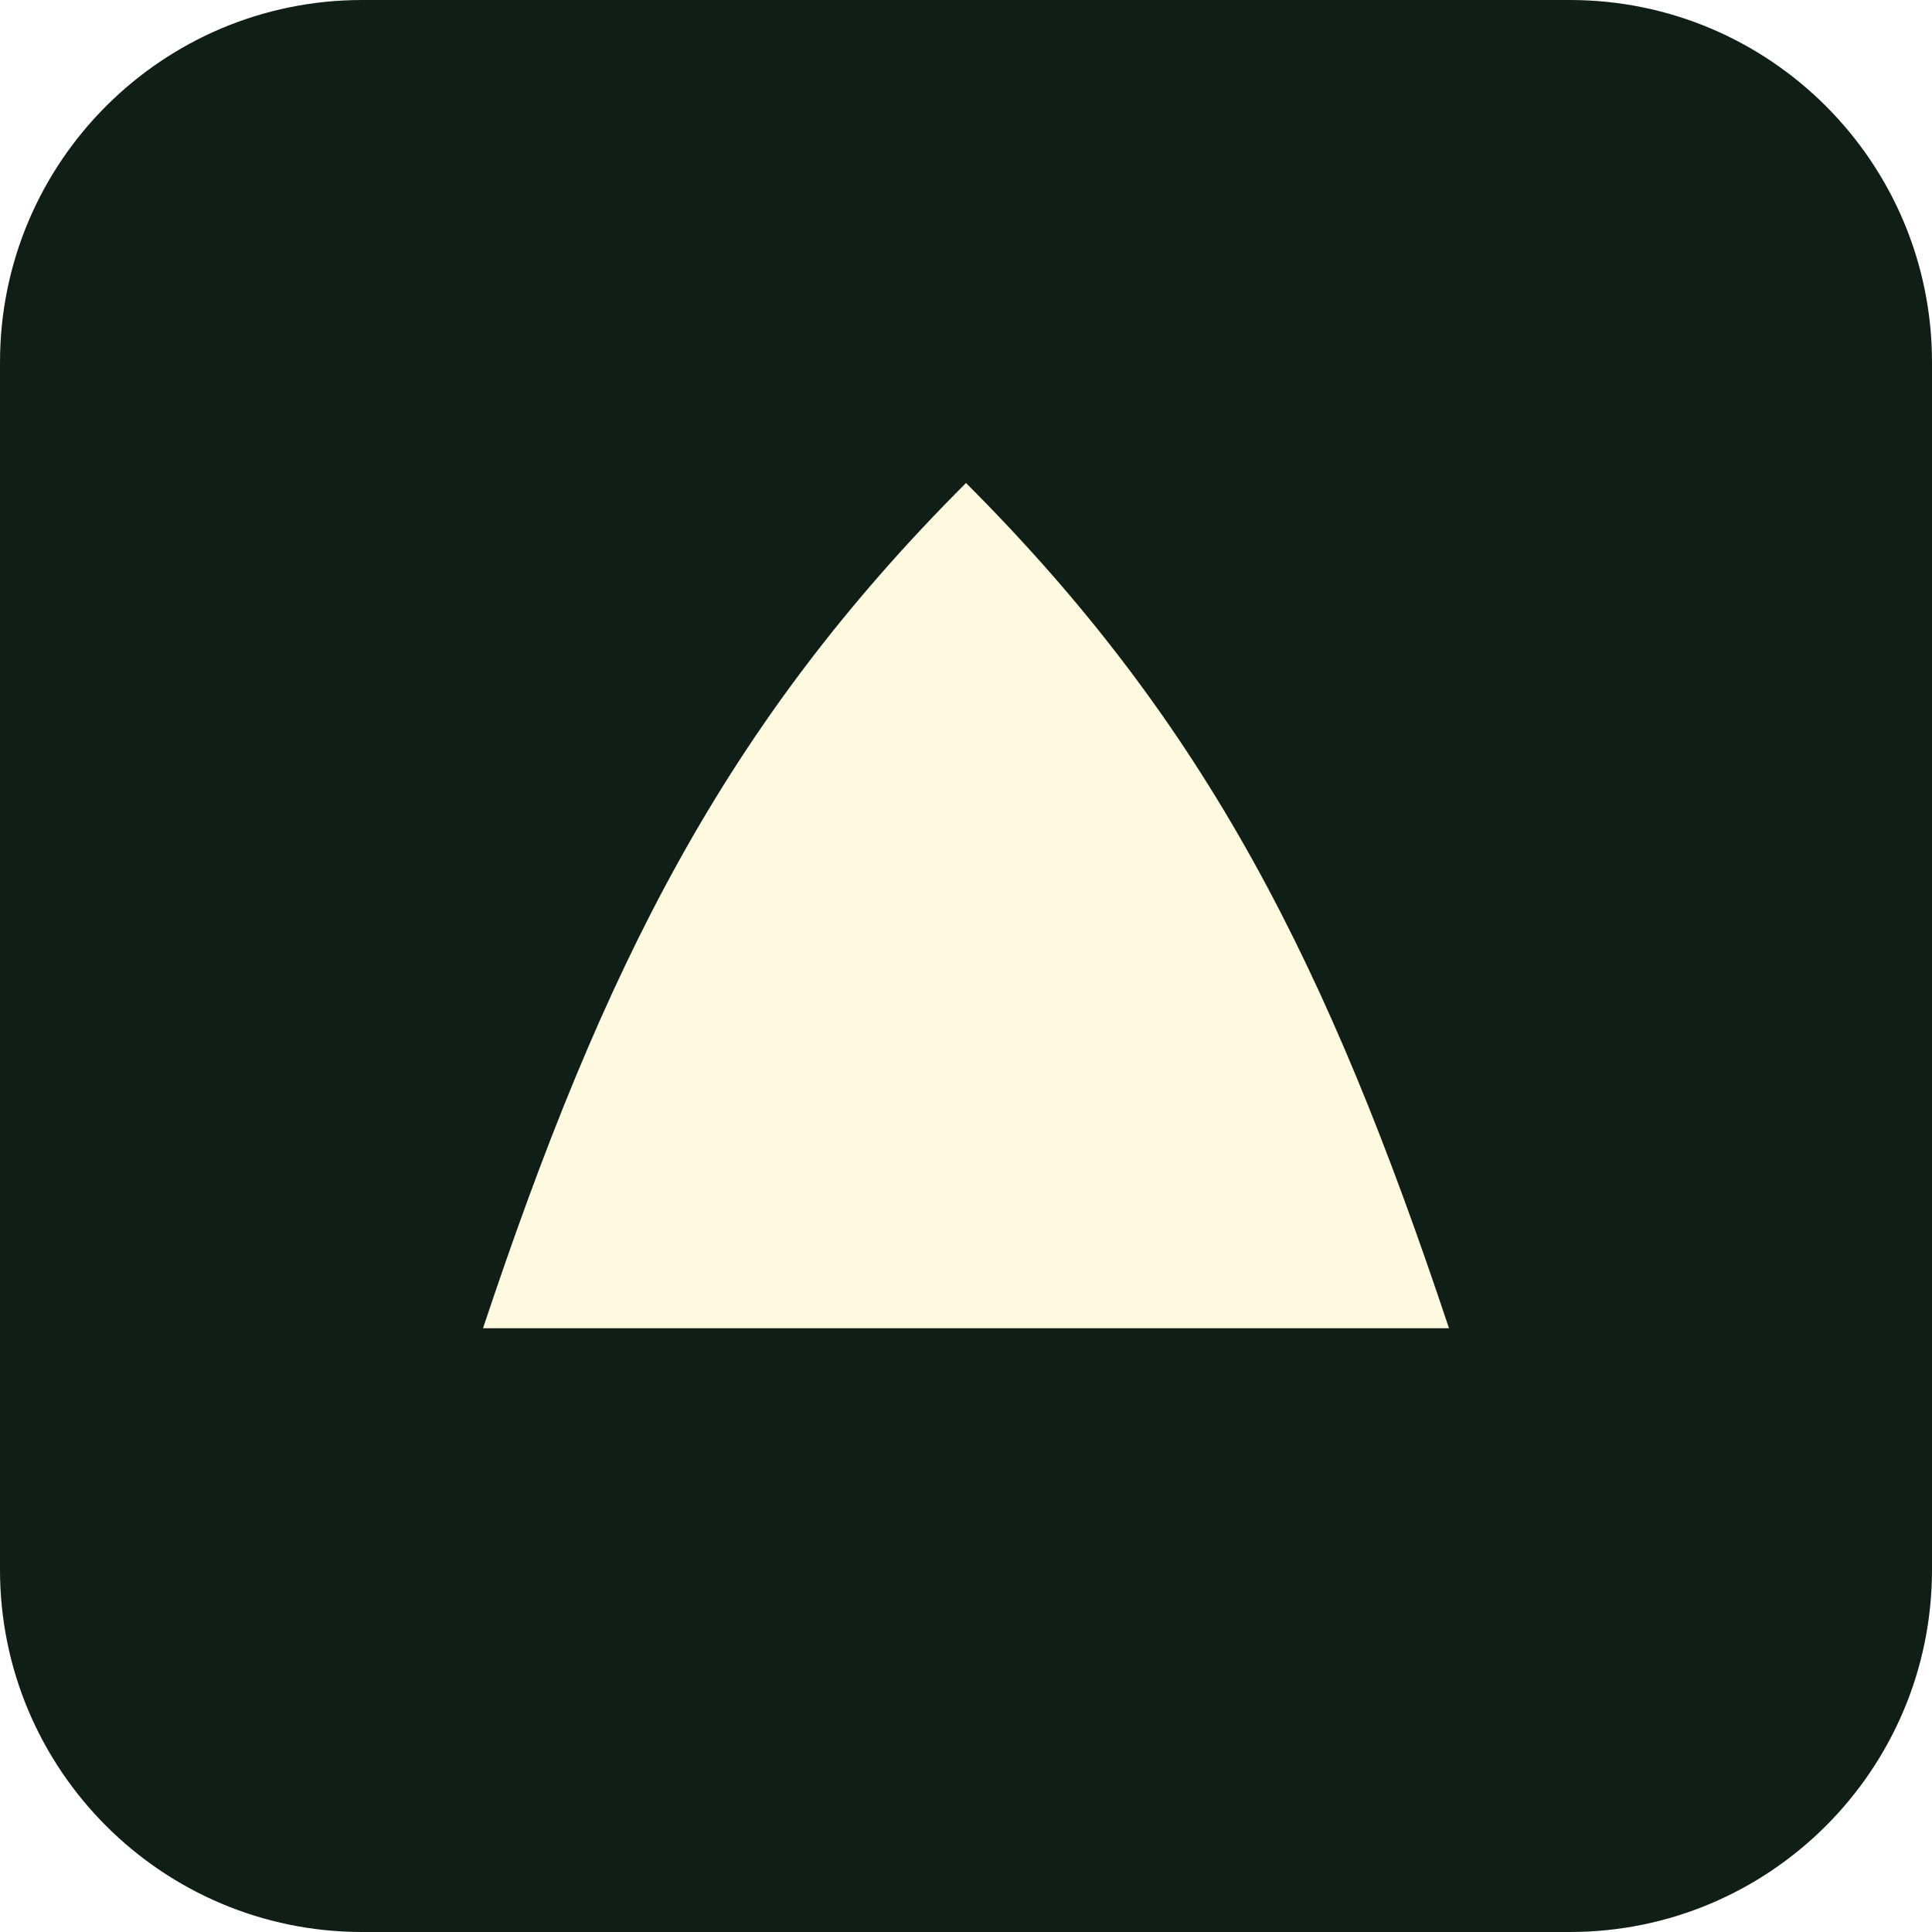
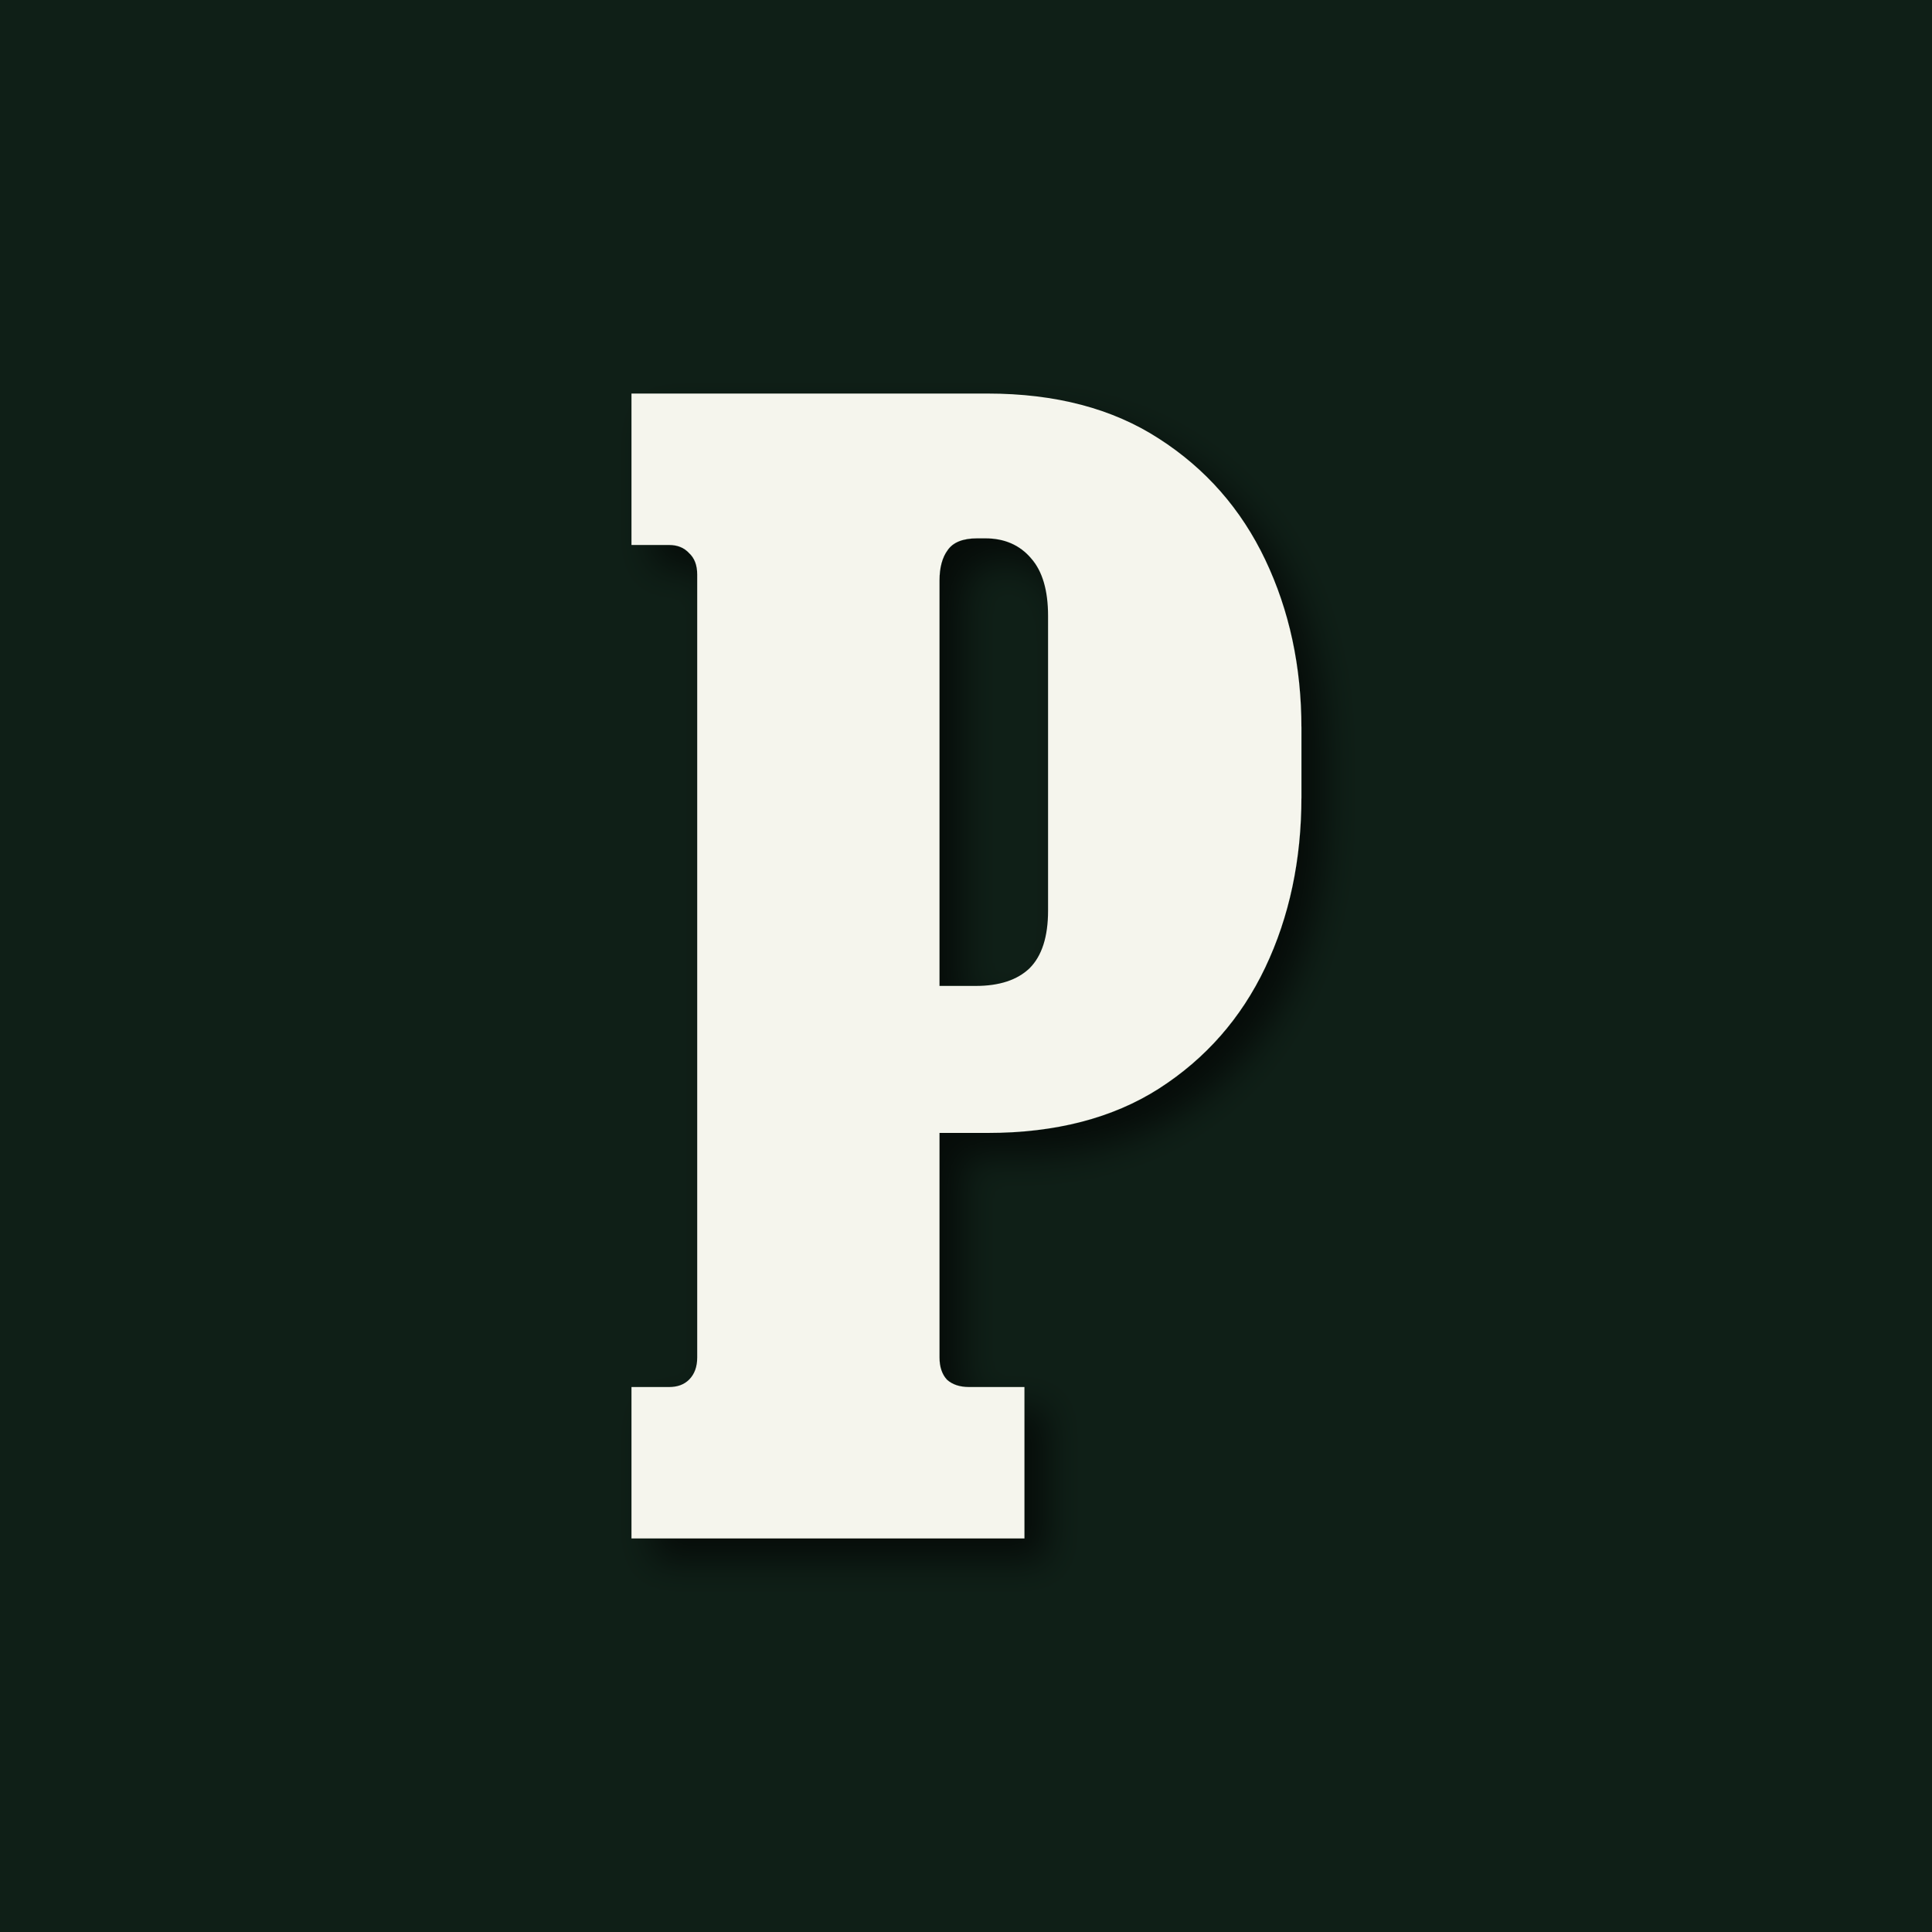
- <svg xmlns="http://www.w3.org/2000/svg" viewBox="0 0 32 32" fill="none">
-   <rect width="32" height="32" rx="6" fill="#0F1F17" />
-   <path fill="#FEFAE0" d="M8 22c2-6 4-10 8-14 4 4 6 8 8 14H8Z" />
+ <svg xmlns="http://www.w3.org/2000/svg" width="1080" height="1080" viewBox="0 0 1080 1080" fill="none">
+   <rect width="1080" height="1080" fill="#0F1F17" />
+   <g filter="url(#filter0_d_1806_425)">
+     <path d="M353 860V775.355H374.058C378.738 775.355 382.454 773.979 385.206 771.226C388.234 768.198 389.748 764.069 389.748 758.839V321.161C389.748 315.931 388.234 311.94 385.206 309.187C382.454 306.159 378.738 304.645 374.058 304.645H353V220H552.019C590.006 220 621.938 228.396 647.813 245.187C673.963 261.978 693.783 284.551 707.271 312.903C720.759 341.256 727.503 372.637 727.503 407.045V445.445C727.503 480.68 720.759 512.473 707.271 540.826C693.783 569.178 673.963 591.751 647.813 608.542C621.938 625.058 590.006 633.316 552.019 633.316H525.181V758.839C525.181 764.069 526.557 768.198 529.31 771.226C532.338 773.979 536.467 775.355 541.697 775.355H572.665V860H353ZM525.181 551.148H545.413C558.626 551.148 568.673 547.845 575.555 541.239C582.437 534.357 585.877 523.622 585.877 509.032V344.284C585.877 329.97 582.712 319.234 576.381 312.077C570.049 304.645 561.516 300.929 550.781 300.929H546.239C538.256 300.929 532.751 303.131 529.723 307.535C526.695 311.665 525.181 317.308 525.181 324.465V551.148Z" fill="#F5F5ED" />
+   </g>
+   <defs>
+     <filter id="filter0_d_1806_425" x="345" y="212" width="414.504" height="680" filterUnits="userSpaceOnUse" color-interpolation-filters="sRGB">
+       <feFlood flood-opacity="0" result="BackgroundImageFix" />
+       <feColorMatrix in="SourceAlpha" type="matrix" values="0 0 0 0 0 0 0 0 0 0 0 0 0 0 0 0 0 0 127 0" result="hardAlpha" />
+       <feOffset dx="12" dy="12" />
+       <feGaussianBlur stdDeviation="10" />
+       <feComposite in2="hardAlpha" operator="out" />
+       <feColorMatrix type="matrix" values="0 0 0 0 0 0 0 0 0 0 0 0 0 0 0 0 0 0 0.64 0" />
+       <feBlend mode="normal" in2="BackgroundImageFix" result="effect1_dropShadow_1806_425" />
+       <feBlend mode="normal" in="SourceGraphic" in2="effect1_dropShadow_1806_425" result="shape" />
+     </filter>
+   </defs>
</svg>
